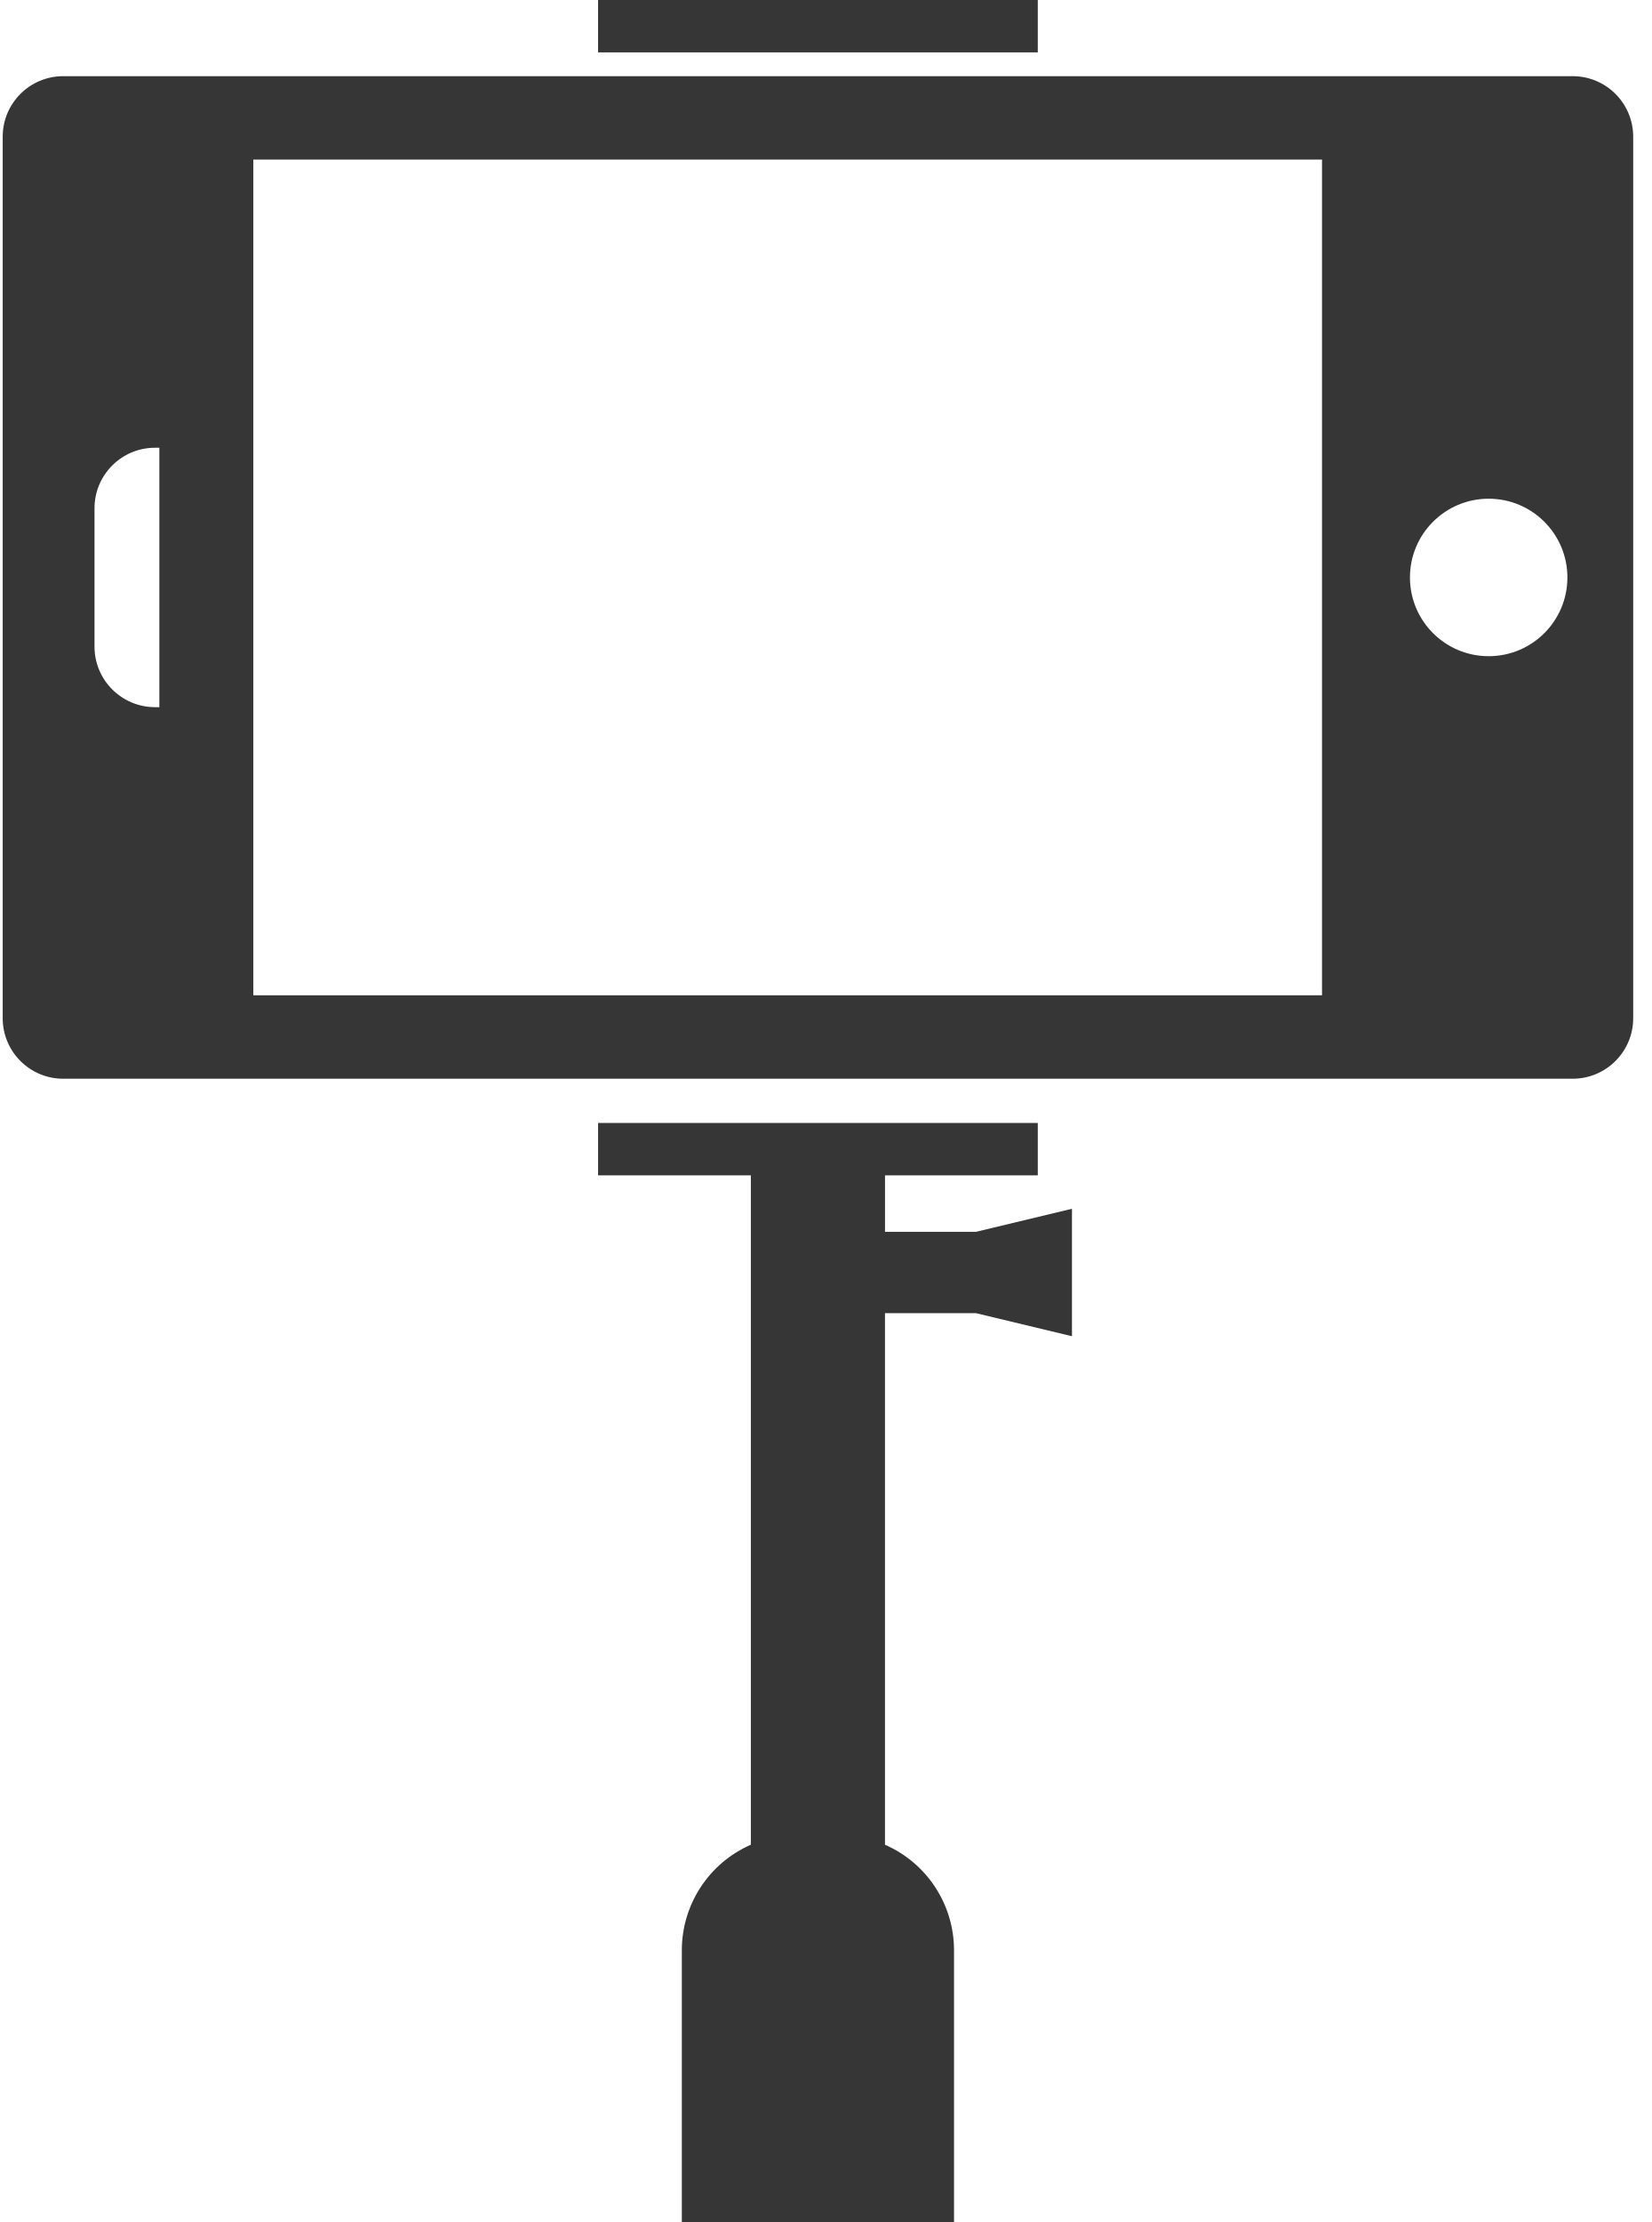
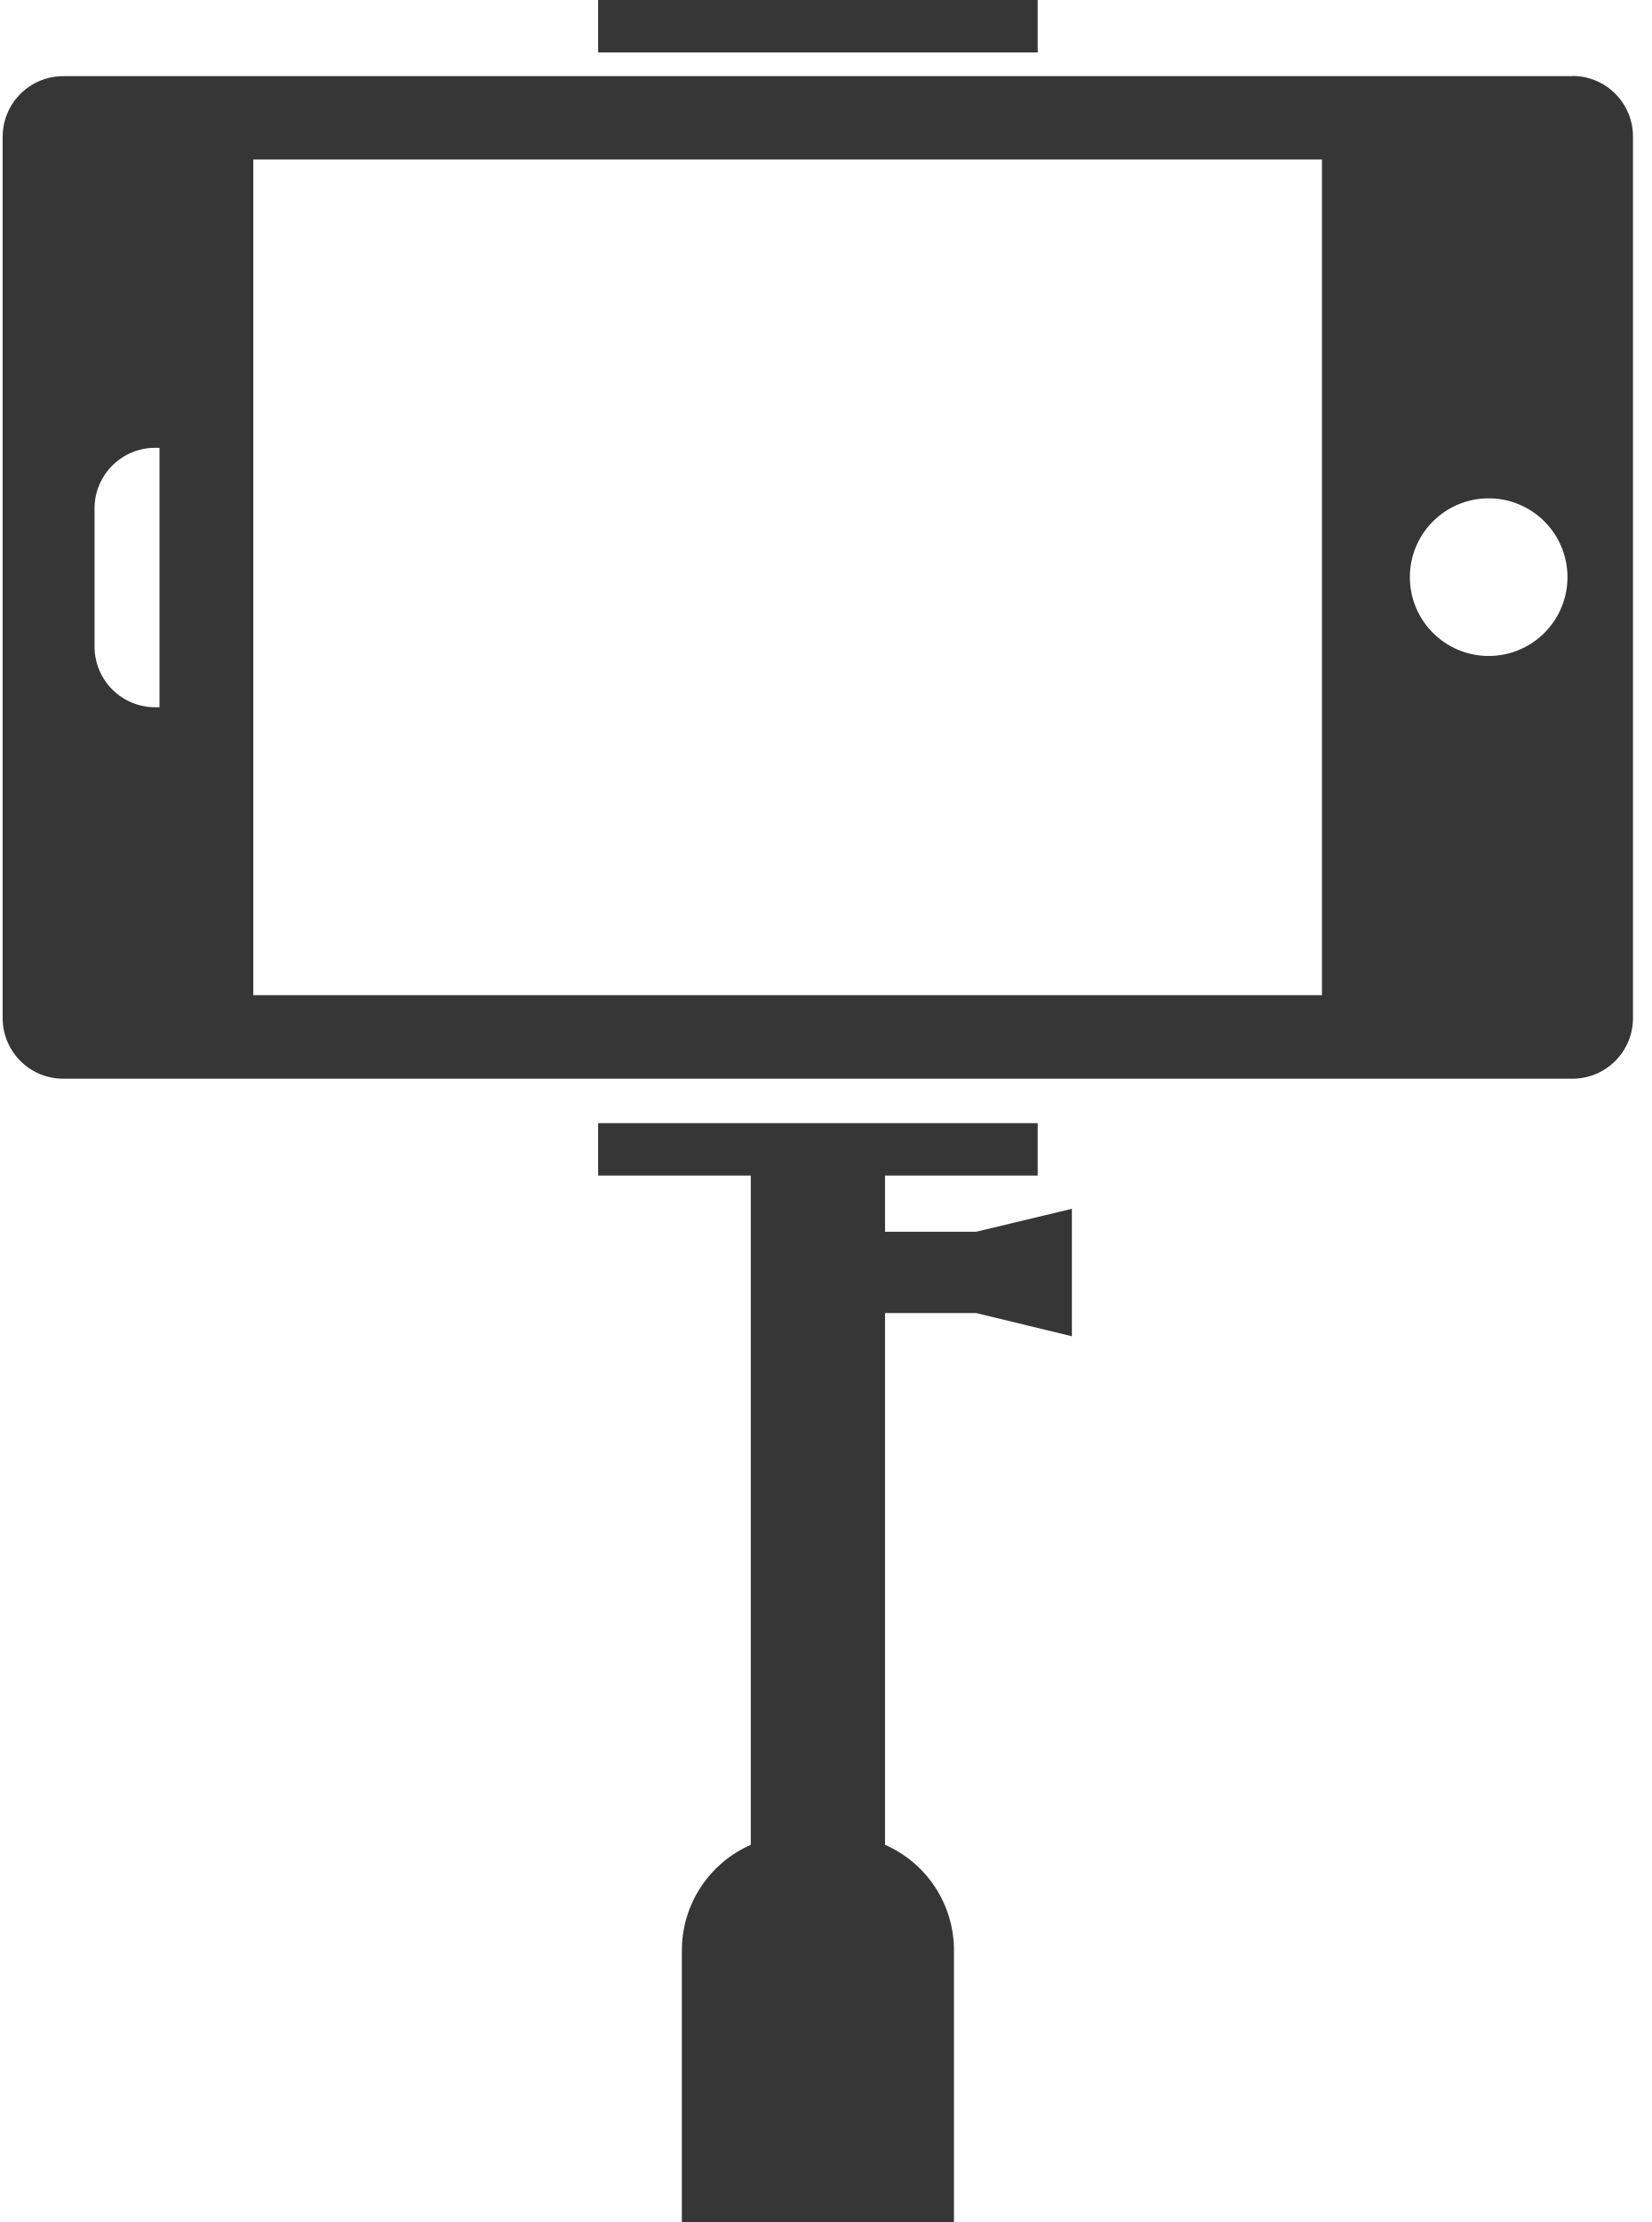
<svg xmlns="http://www.w3.org/2000/svg" width="87" height="117" fill="none">
-   <path fill="#363636" d="M82.821 4.011H3.33A3.188 3.188 0 0 0 .142 7.199v46.413a3.187 3.187 0 0 0 3.188 3.189h79.492a3.188 3.188 0 0 0 3.189-3.189V7.199a3.189 3.189 0 0 0-3.19-3.188ZM8.392 37.236h-.226a3.19 3.19 0 0 1-3.189-3.189v-7.283a3.188 3.188 0 0 1 3.189-3.188h.226v13.66Zm61.231 15.172H13.341V8.402h56.282v44.006ZM78.4 34.552a4.146 4.146 0 0 1-4.146-4.147 4.146 4.146 0 1 1 4.146 4.147ZM54.654 0H31.497v2.758h23.157V0ZM46.608 64.861v-2.973h8.046V59.13H31.498v2.758h8.045v35.246a6.068 6.068 0 0 0-3.635 5.559V117h14.335v-14.307a6.062 6.062 0 0 0-3.636-5.557v-27.99h4.796l5.051 1.213v-6.711l-5.051 1.213h-4.795Z" />
+   <path fill="#363636" d="M82.82 4.01H3.33A3.19 3.19 0 0 0 .14 7.2V53.6a3.19 3.19 0 0 0 3.19 3.2h79.5A3.19 3.19 0 0 0 86 53.6V7.2A3.19 3.19 0 0 0 82.82 4ZM8.4 37.24h-.22a3.19 3.19 0 0 1-3.2-3.2v-7.28a3.19 3.19 0 0 1 3.2-3.18h.22v13.66ZM69.62 52.4H13.34v-44h56.28v44Zm8.78-17.86a4.15 4.15 0 0 1-4.15-4.14 4.15 4.15 0 1 1 4.15 4.14ZM54.65 0H31.5v2.76h23.15V0Zm-8.04 64.86V61.9h8.04v-2.76H31.5v2.76h8.04v35.24a6.07 6.07 0 0 0-3.63 5.56V117h14.33v-14.3a6.06 6.06 0 0 0-3.63-5.56v-28h4.8l5.04 1.22v-6.71l-5.05 1.21h-4.8Z" />
</svg>
